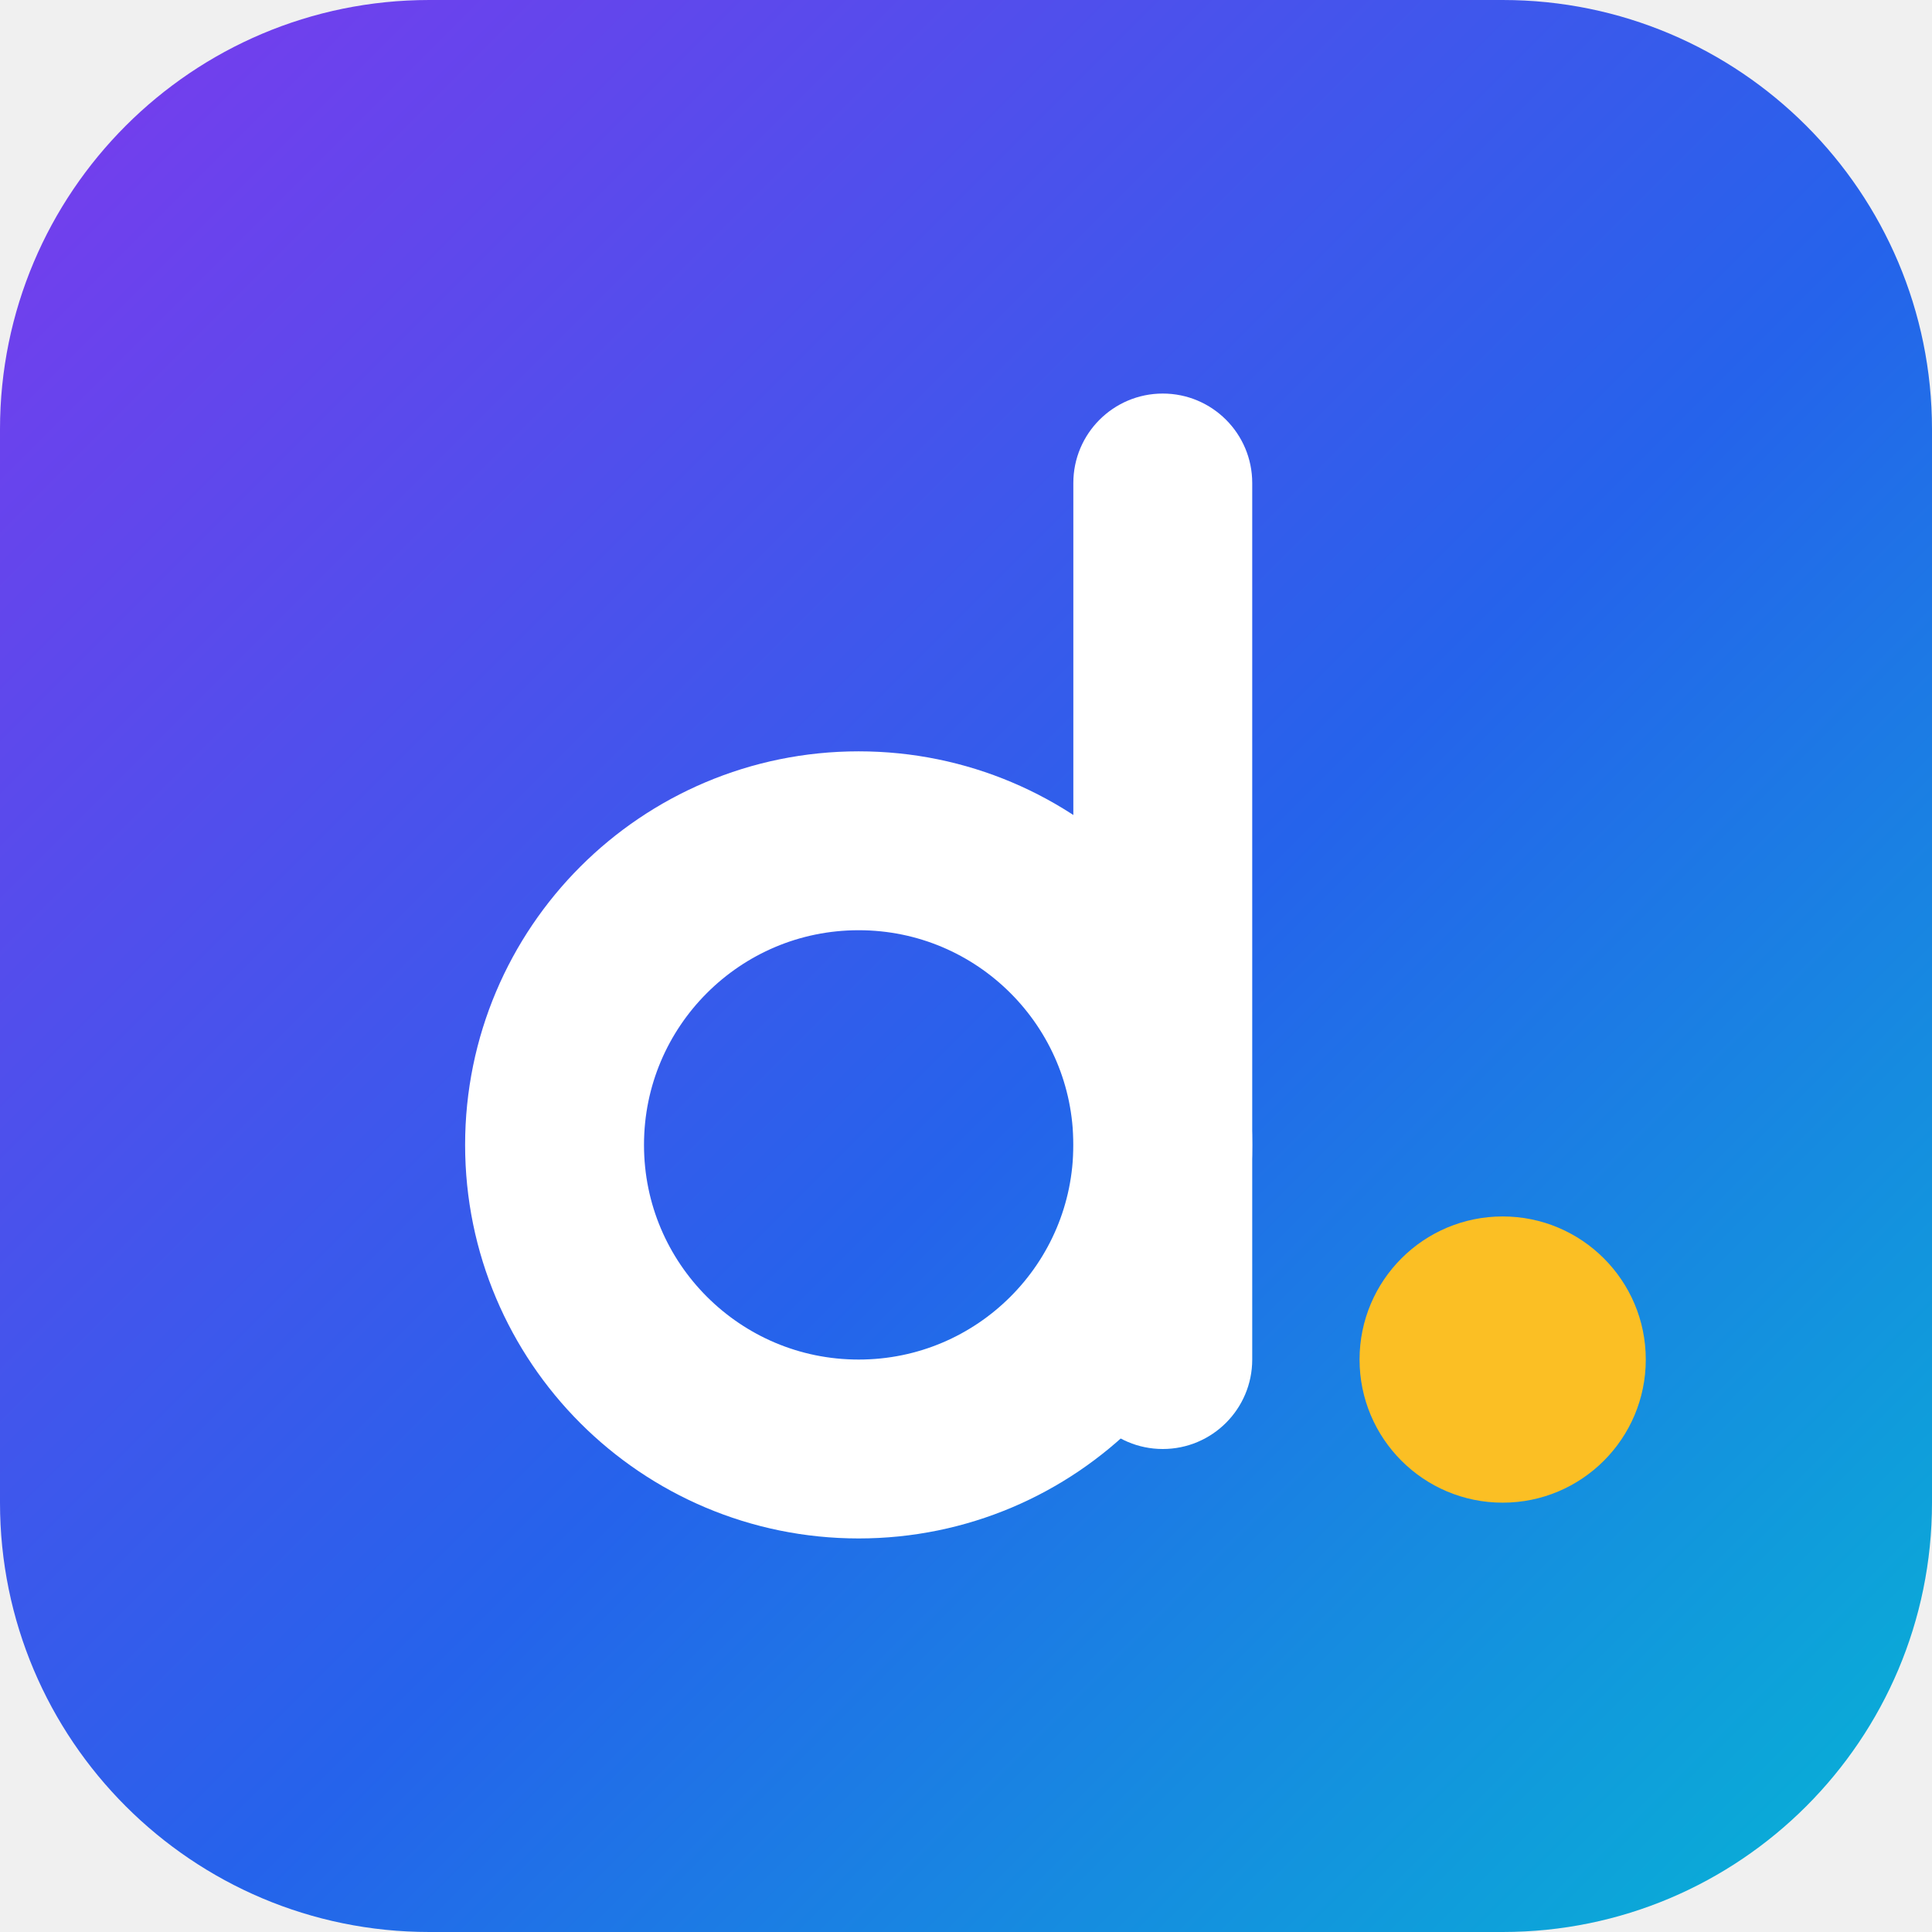
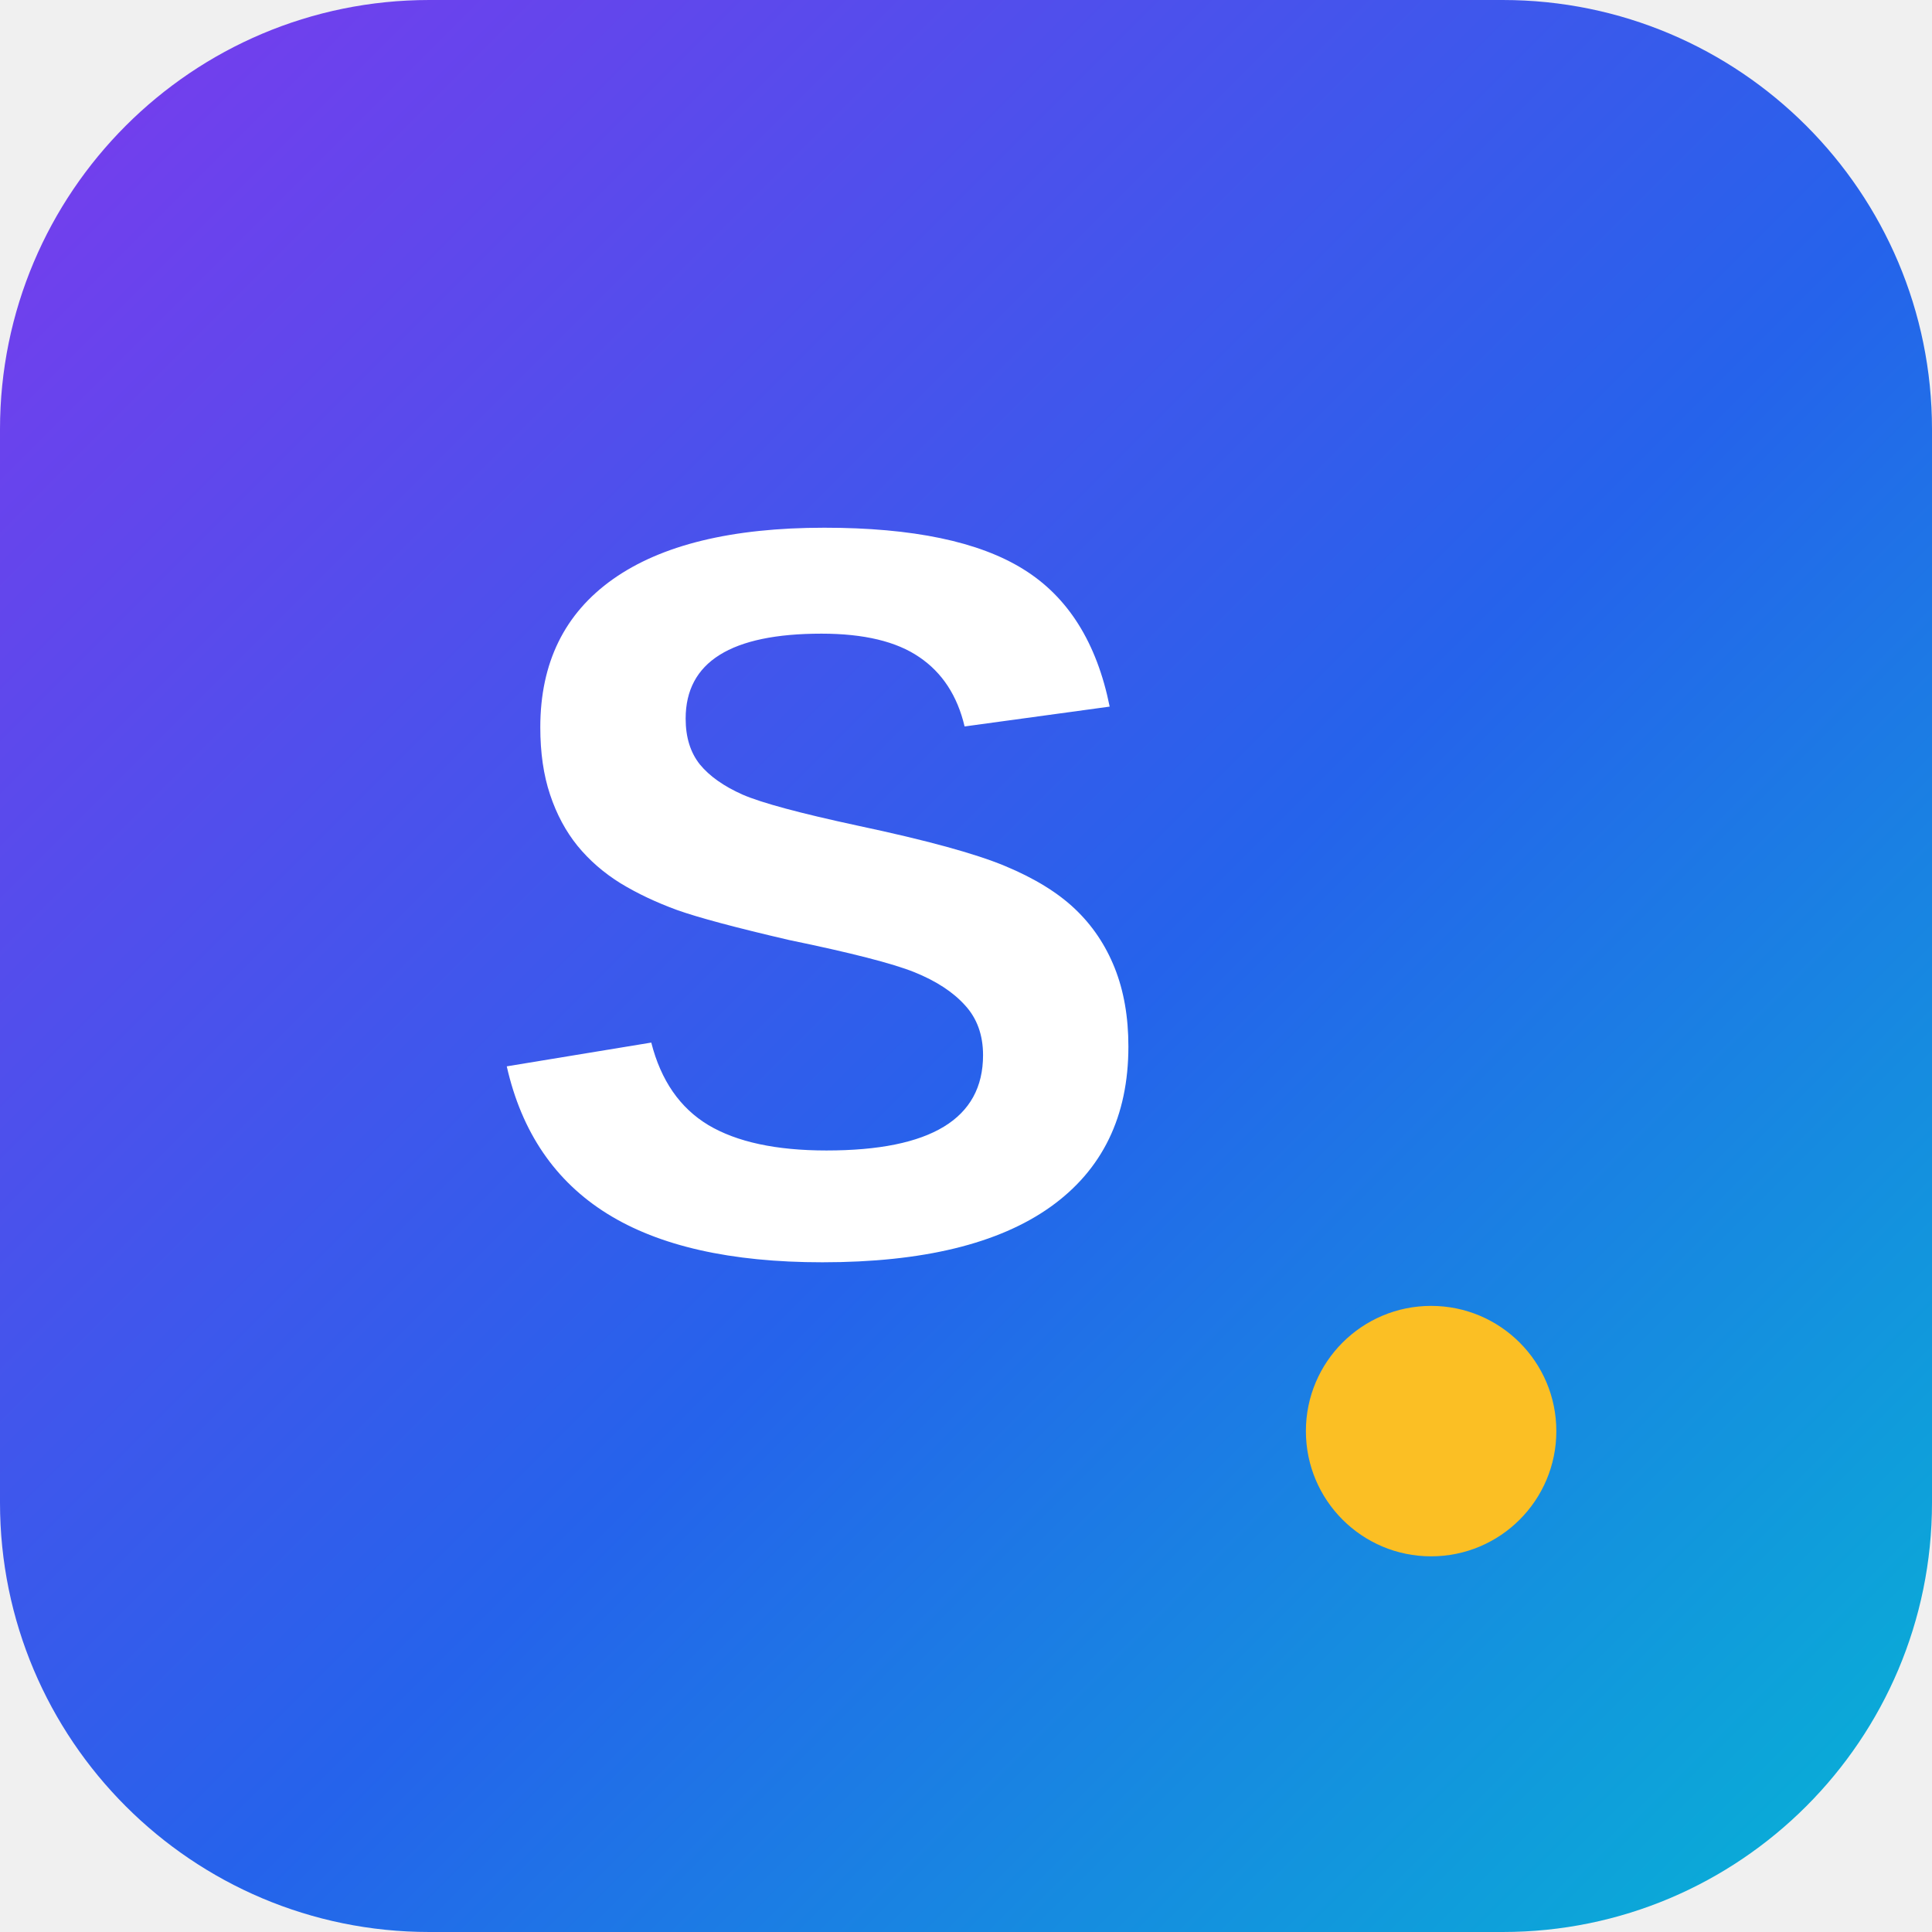
<svg xmlns="http://www.w3.org/2000/svg" viewBox="0 0 108 108">
  <defs>
    <linearGradient id="g" x1="0" y1="0" x2="1" y2="1">
      <stop offset="0" stop-color="#7c3aed" />
      <stop offset=".55" stop-color="#2563eb" />
      <stop offset="1" stop-color="#06b6d4" />
    </linearGradient>
  </defs>
  <rect width="108" height="108" rx="24" fill="url(#g)" />
-   <circle cx="48" cy="64" r="17" fill="none" stroke="#fff" stroke-width="10" />
-   <rect x="60" y="22" width="10" height="59" rx="5" fill="#fff" />
-   <circle cx="84" cy="76" r="8" fill="#fbbf24" />
+   <text x="46" y="70" text-anchor="middle" font-family="Arial, Helvetica, sans-serif" font-weight="700" font-size="58" fill="#fff">S</text>
+   <circle cx="80" cy="80" r="7" fill="#fbbf24" />
</svg>
